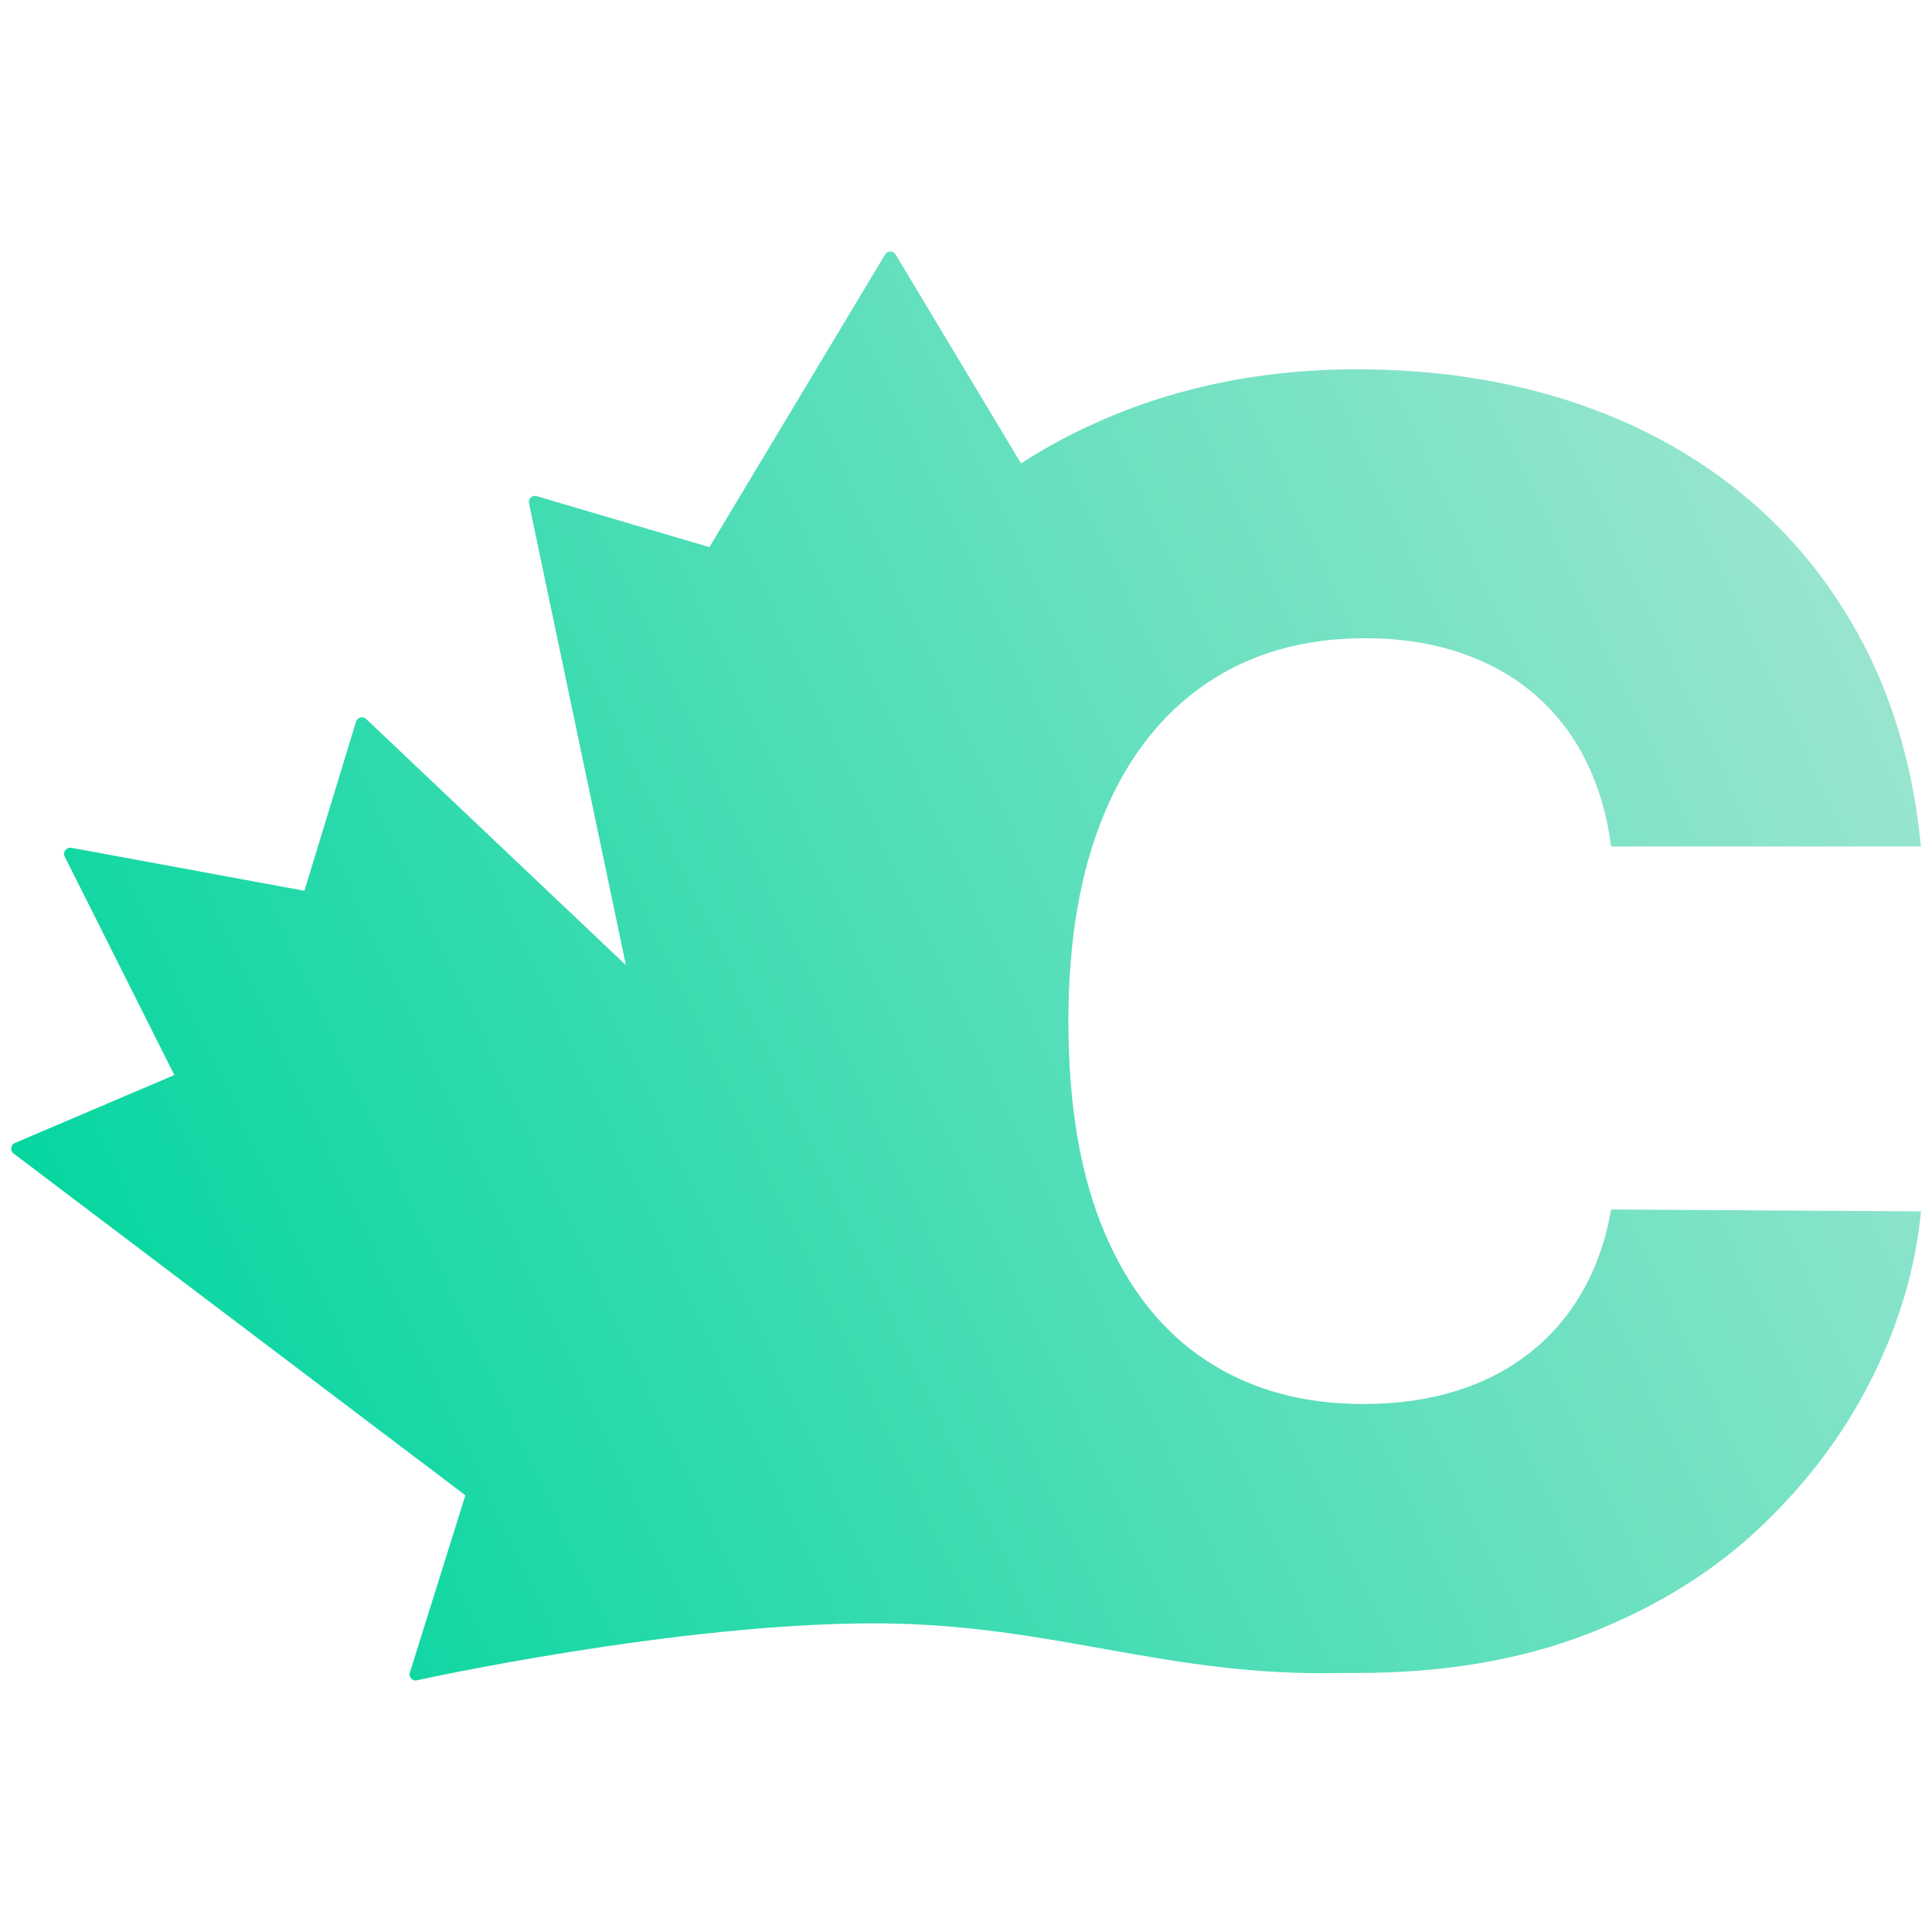
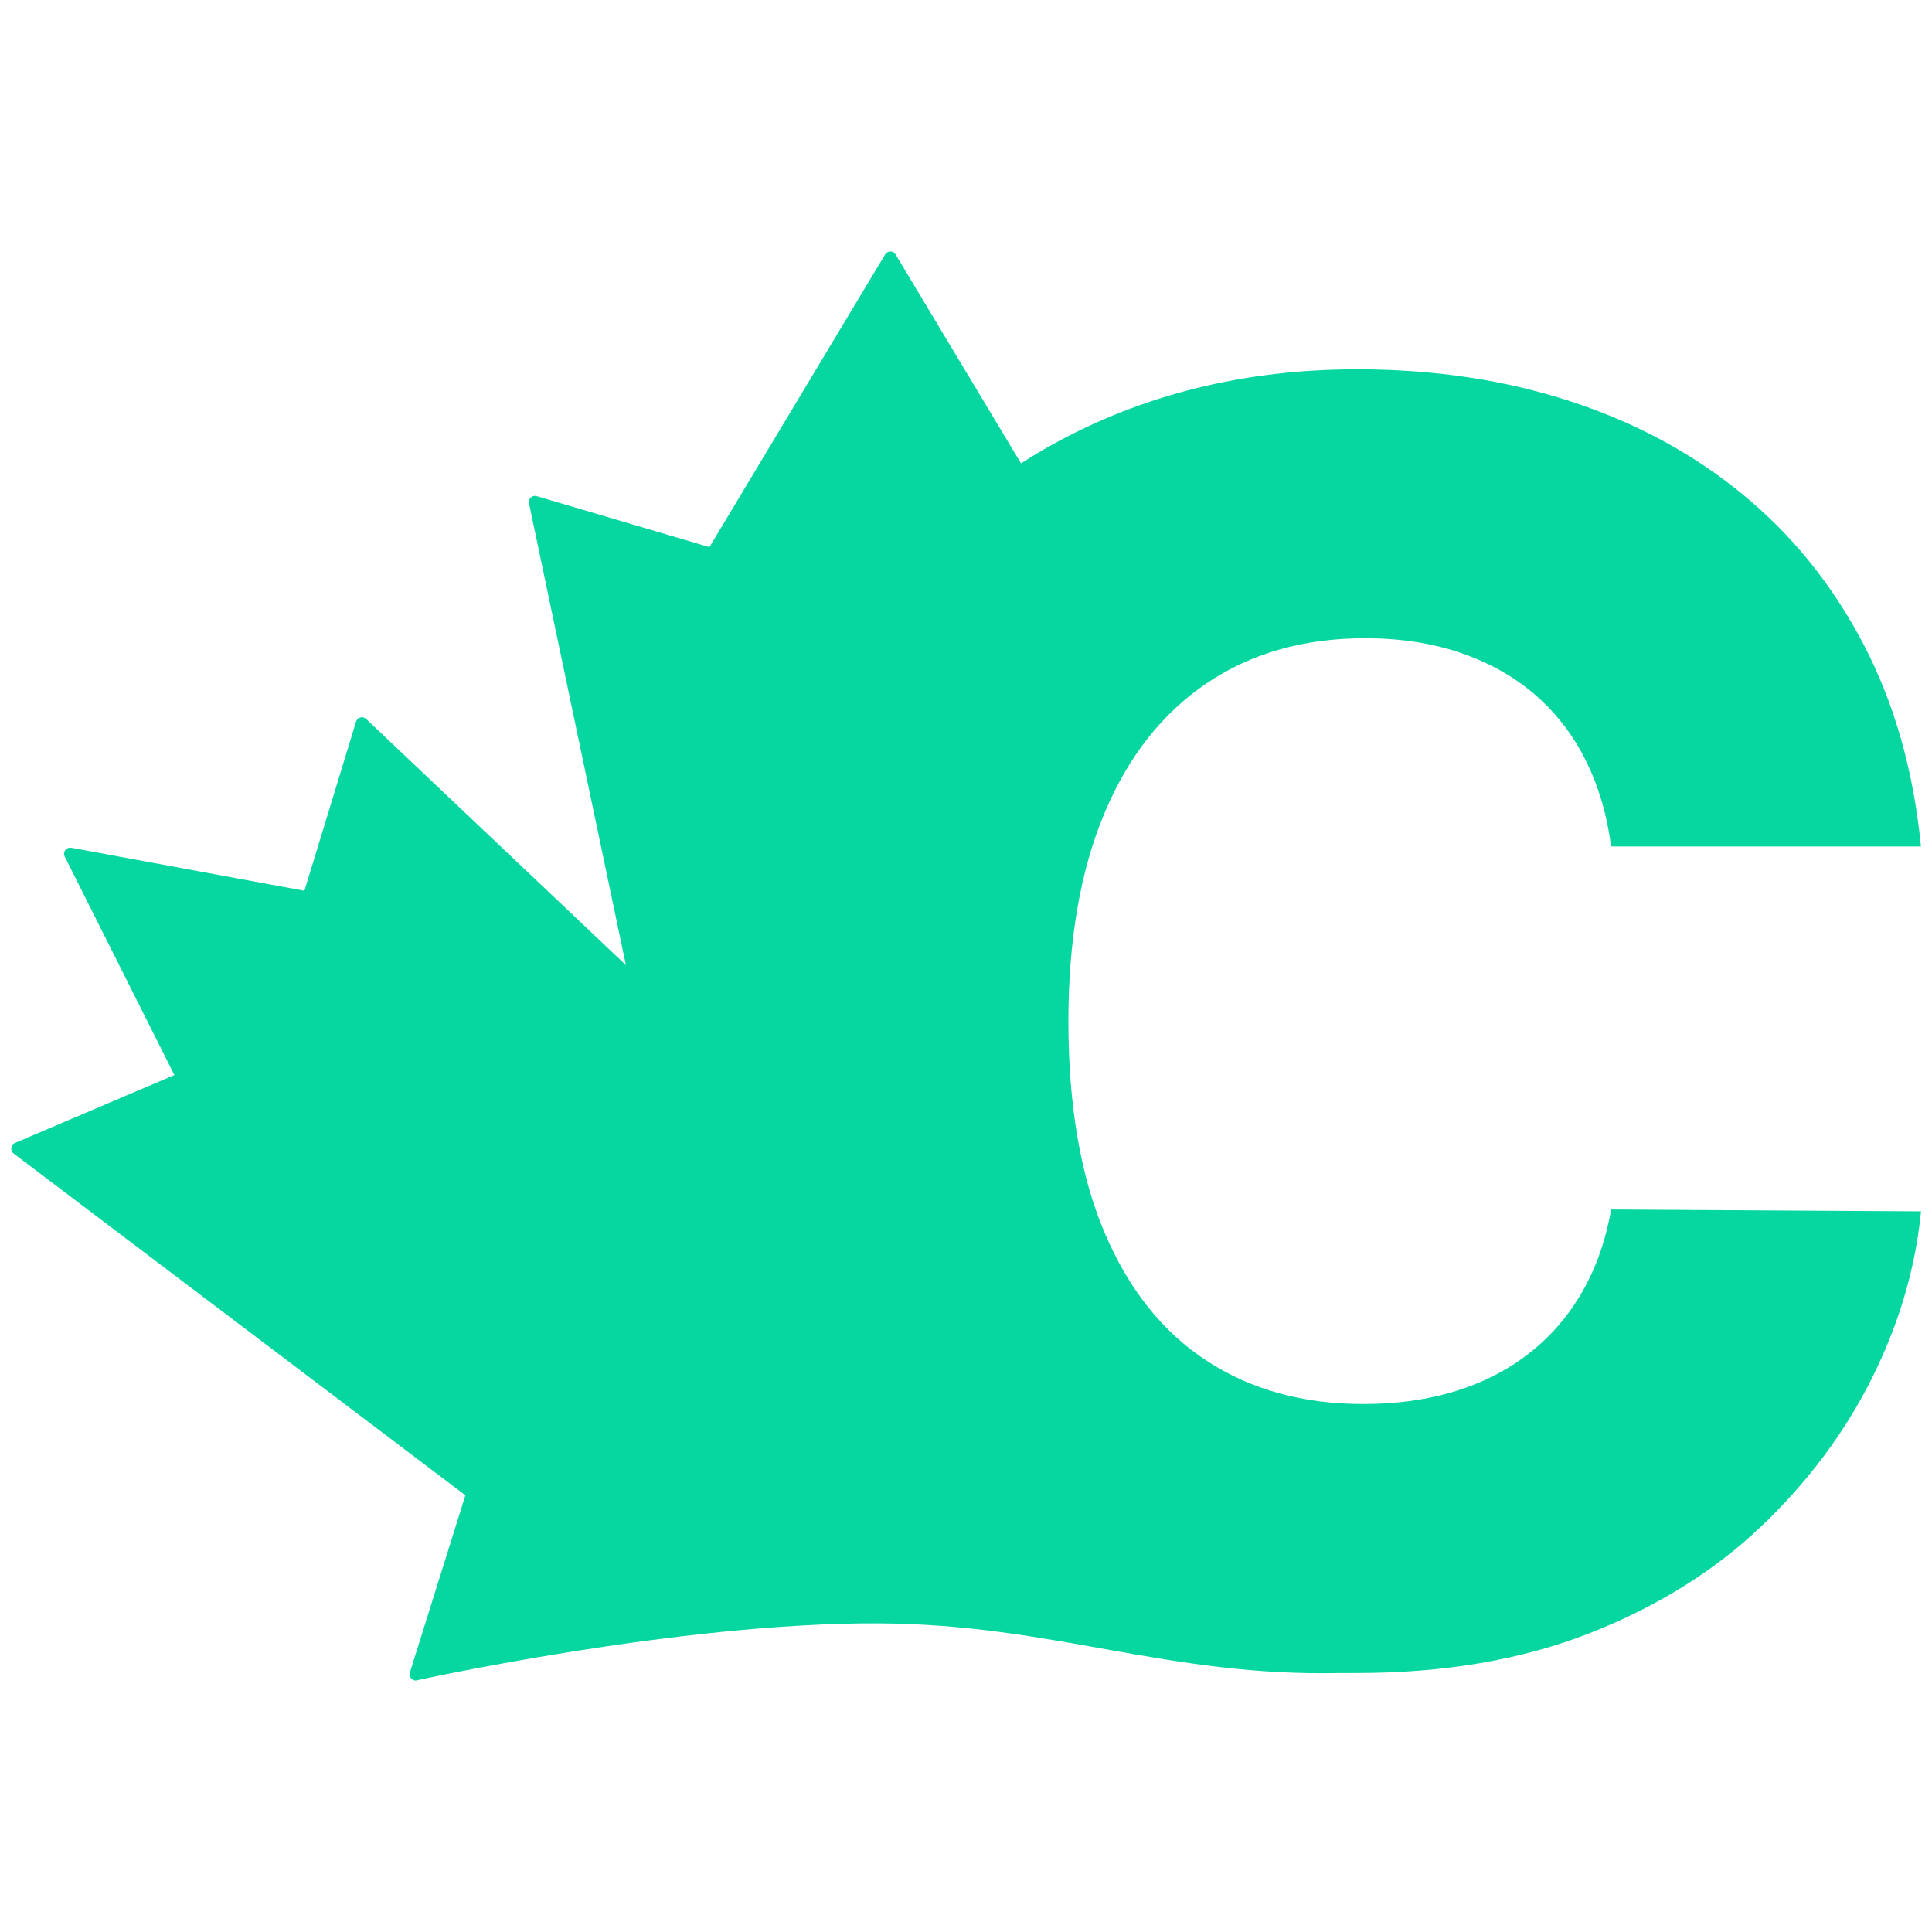
<svg xmlns="http://www.w3.org/2000/svg" version="1.1" id="Layer_1" x="0px" y="0px" viewBox="0 0 32 32" style="enable-background:new 0 0 32 32;" xml:space="preserve">
  <style type="text/css">
- 	.st0{fill:url(#SVGID_1_);}
- 	.st1{fill:url(#SVGID_00000116215234528897241630000002874918693509393342_);}
+ 	.st0{fill:#06D6A0;}
</style>
-   <linearGradient id="SVGID_1_" gradientUnits="userSpaceOnUse" x1="2.504" y1="24.022" x2="30.92" y2="10.772">
-     <stop offset="0" style="stop-color:#06D6A0" />
-     <stop offset="0.645" style="stop-color:#67E0BF" />
-     <stop offset="1" style="stop-color:#98E5CF" />
-   </linearGradient>
  <path class="st0" d="M22.221,27.71c-2.903,0.067-4.747-0.805-7.66-0.822  c-3.306-0.019-7.675,0.947-7.675,0.947c-0.069,0-0.118-0.067-0.097-0.133l0.919-2.935  l-7.482-5.661c-0.062-0.047-0.05-0.145,0.022-0.175l2.64-1.125l-1.816-3.618  c-0.038-0.075,0.026-0.161,0.11-0.146l3.86,0.712l0.855-2.801  c0.021-0.073,0.112-0.097,0.167-0.045l4.303,4.078L8.762,8.336  c-0.016-0.075,0.054-0.141,0.128-0.118l2.86,0.844l2.91-4.847  c0.04-0.066,0.135-0.066,0.174,0l2.077,3.46c0.165-0.107,0.335-0.209,0.508-0.305  c1.504-0.835,3.191-1.253,5.059-1.253c1.272,0,2.449,0.176,3.53,0.529  c1.082,0.352,2.032,0.866,2.853,1.54c0.822,0.673,1.489,1.5,2.001,2.478  c0.513,0.979,0.832,2.097,0.955,3.356h-5.132c-0.068-0.527-0.209-1.002-0.421-1.427  c-0.212-0.424-0.492-0.786-0.841-1.088c-0.348-0.3-0.761-0.532-1.236-0.693  c-0.476-0.161-1.001-0.241-1.575-0.241c-1.019,0-1.896,0.251-2.632,0.75  c-0.736,0.499-1.301,1.221-1.694,2.165c-0.393,0.944-0.59,2.087-0.59,3.427  c0,1.396,0.2,2.564,0.6,3.505c0.4,0.94,0.964,1.648,1.694,2.123  c0.728,0.476,1.592,0.714,2.591,0.714c0.561,0,1.072-0.072,1.534-0.216  c0.462-0.144,0.869-0.354,1.221-0.631c0.352-0.277,0.644-0.615,0.873-1.015  c0.229-0.4,0.388-0.853,0.477-1.36l5.132,0.031c-0.09,0.931-0.358,1.847-0.806,2.75  c-0.449,0.903-1.062,1.726-1.842,2.469c-0.78,0.742-1.729,1.332-2.848,1.77  c-1.119,0.438-2.4,0.657-3.844,0.657L22.221,27.71z" />
</svg>
